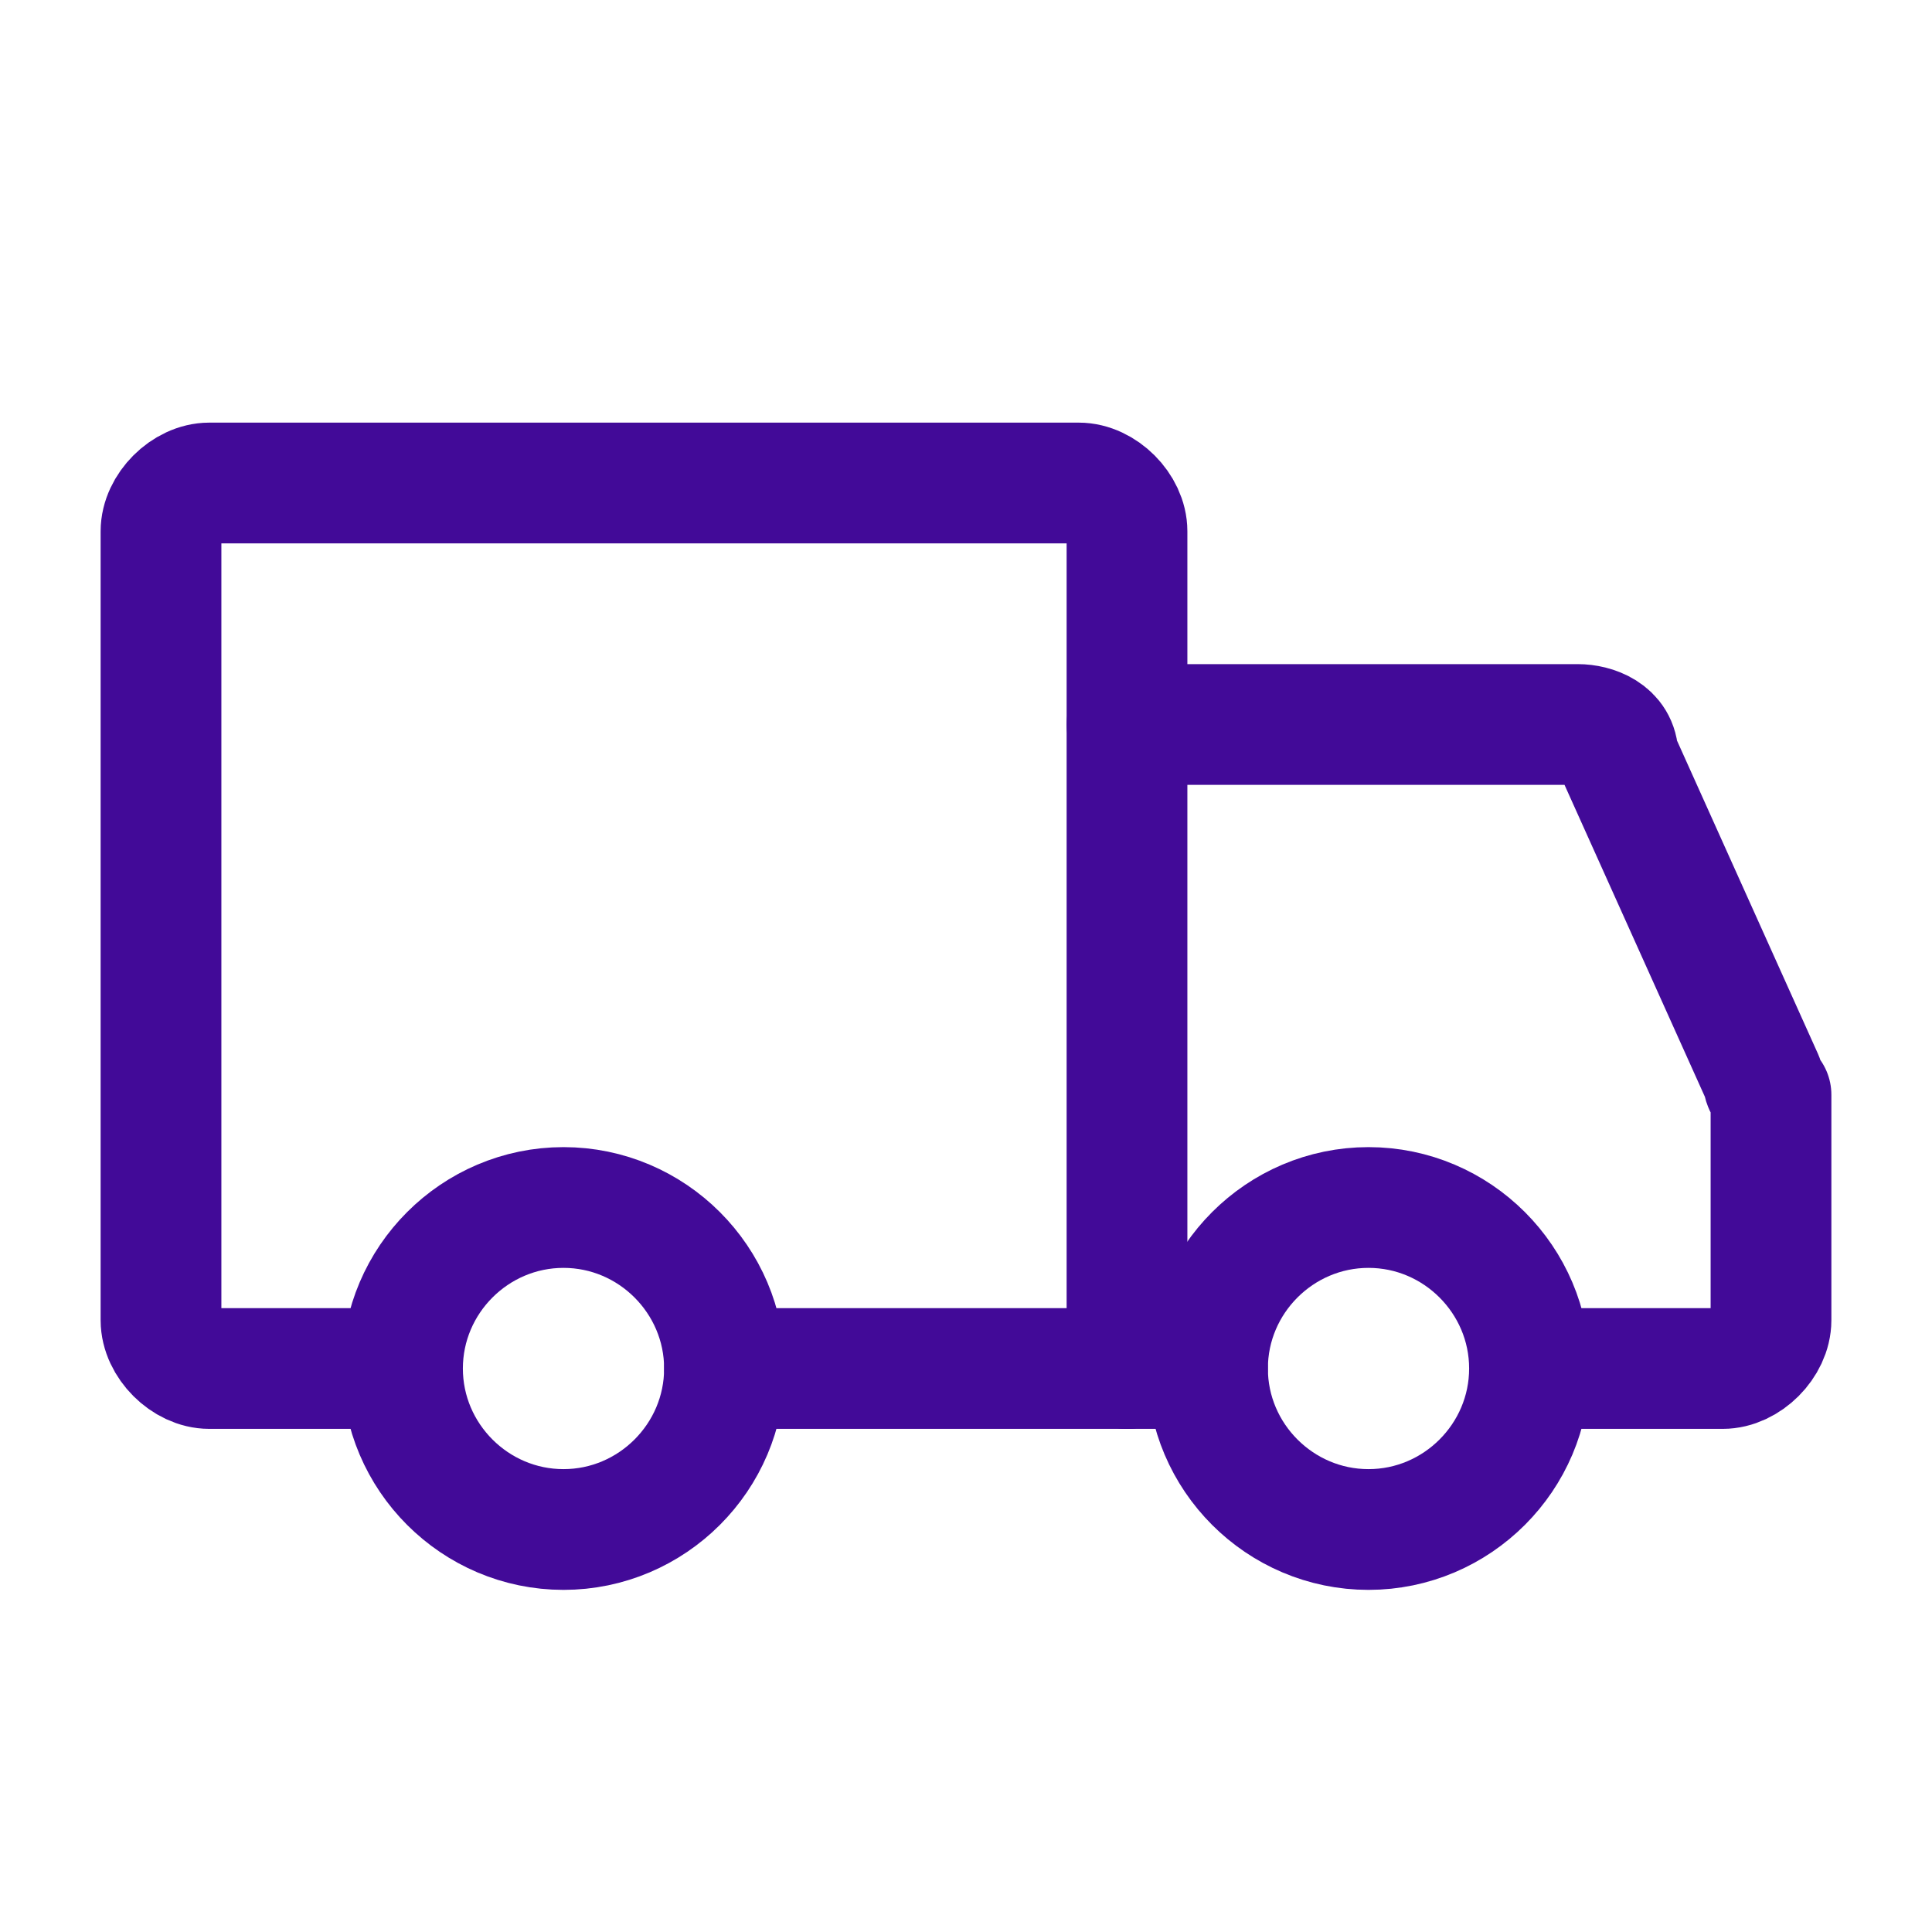
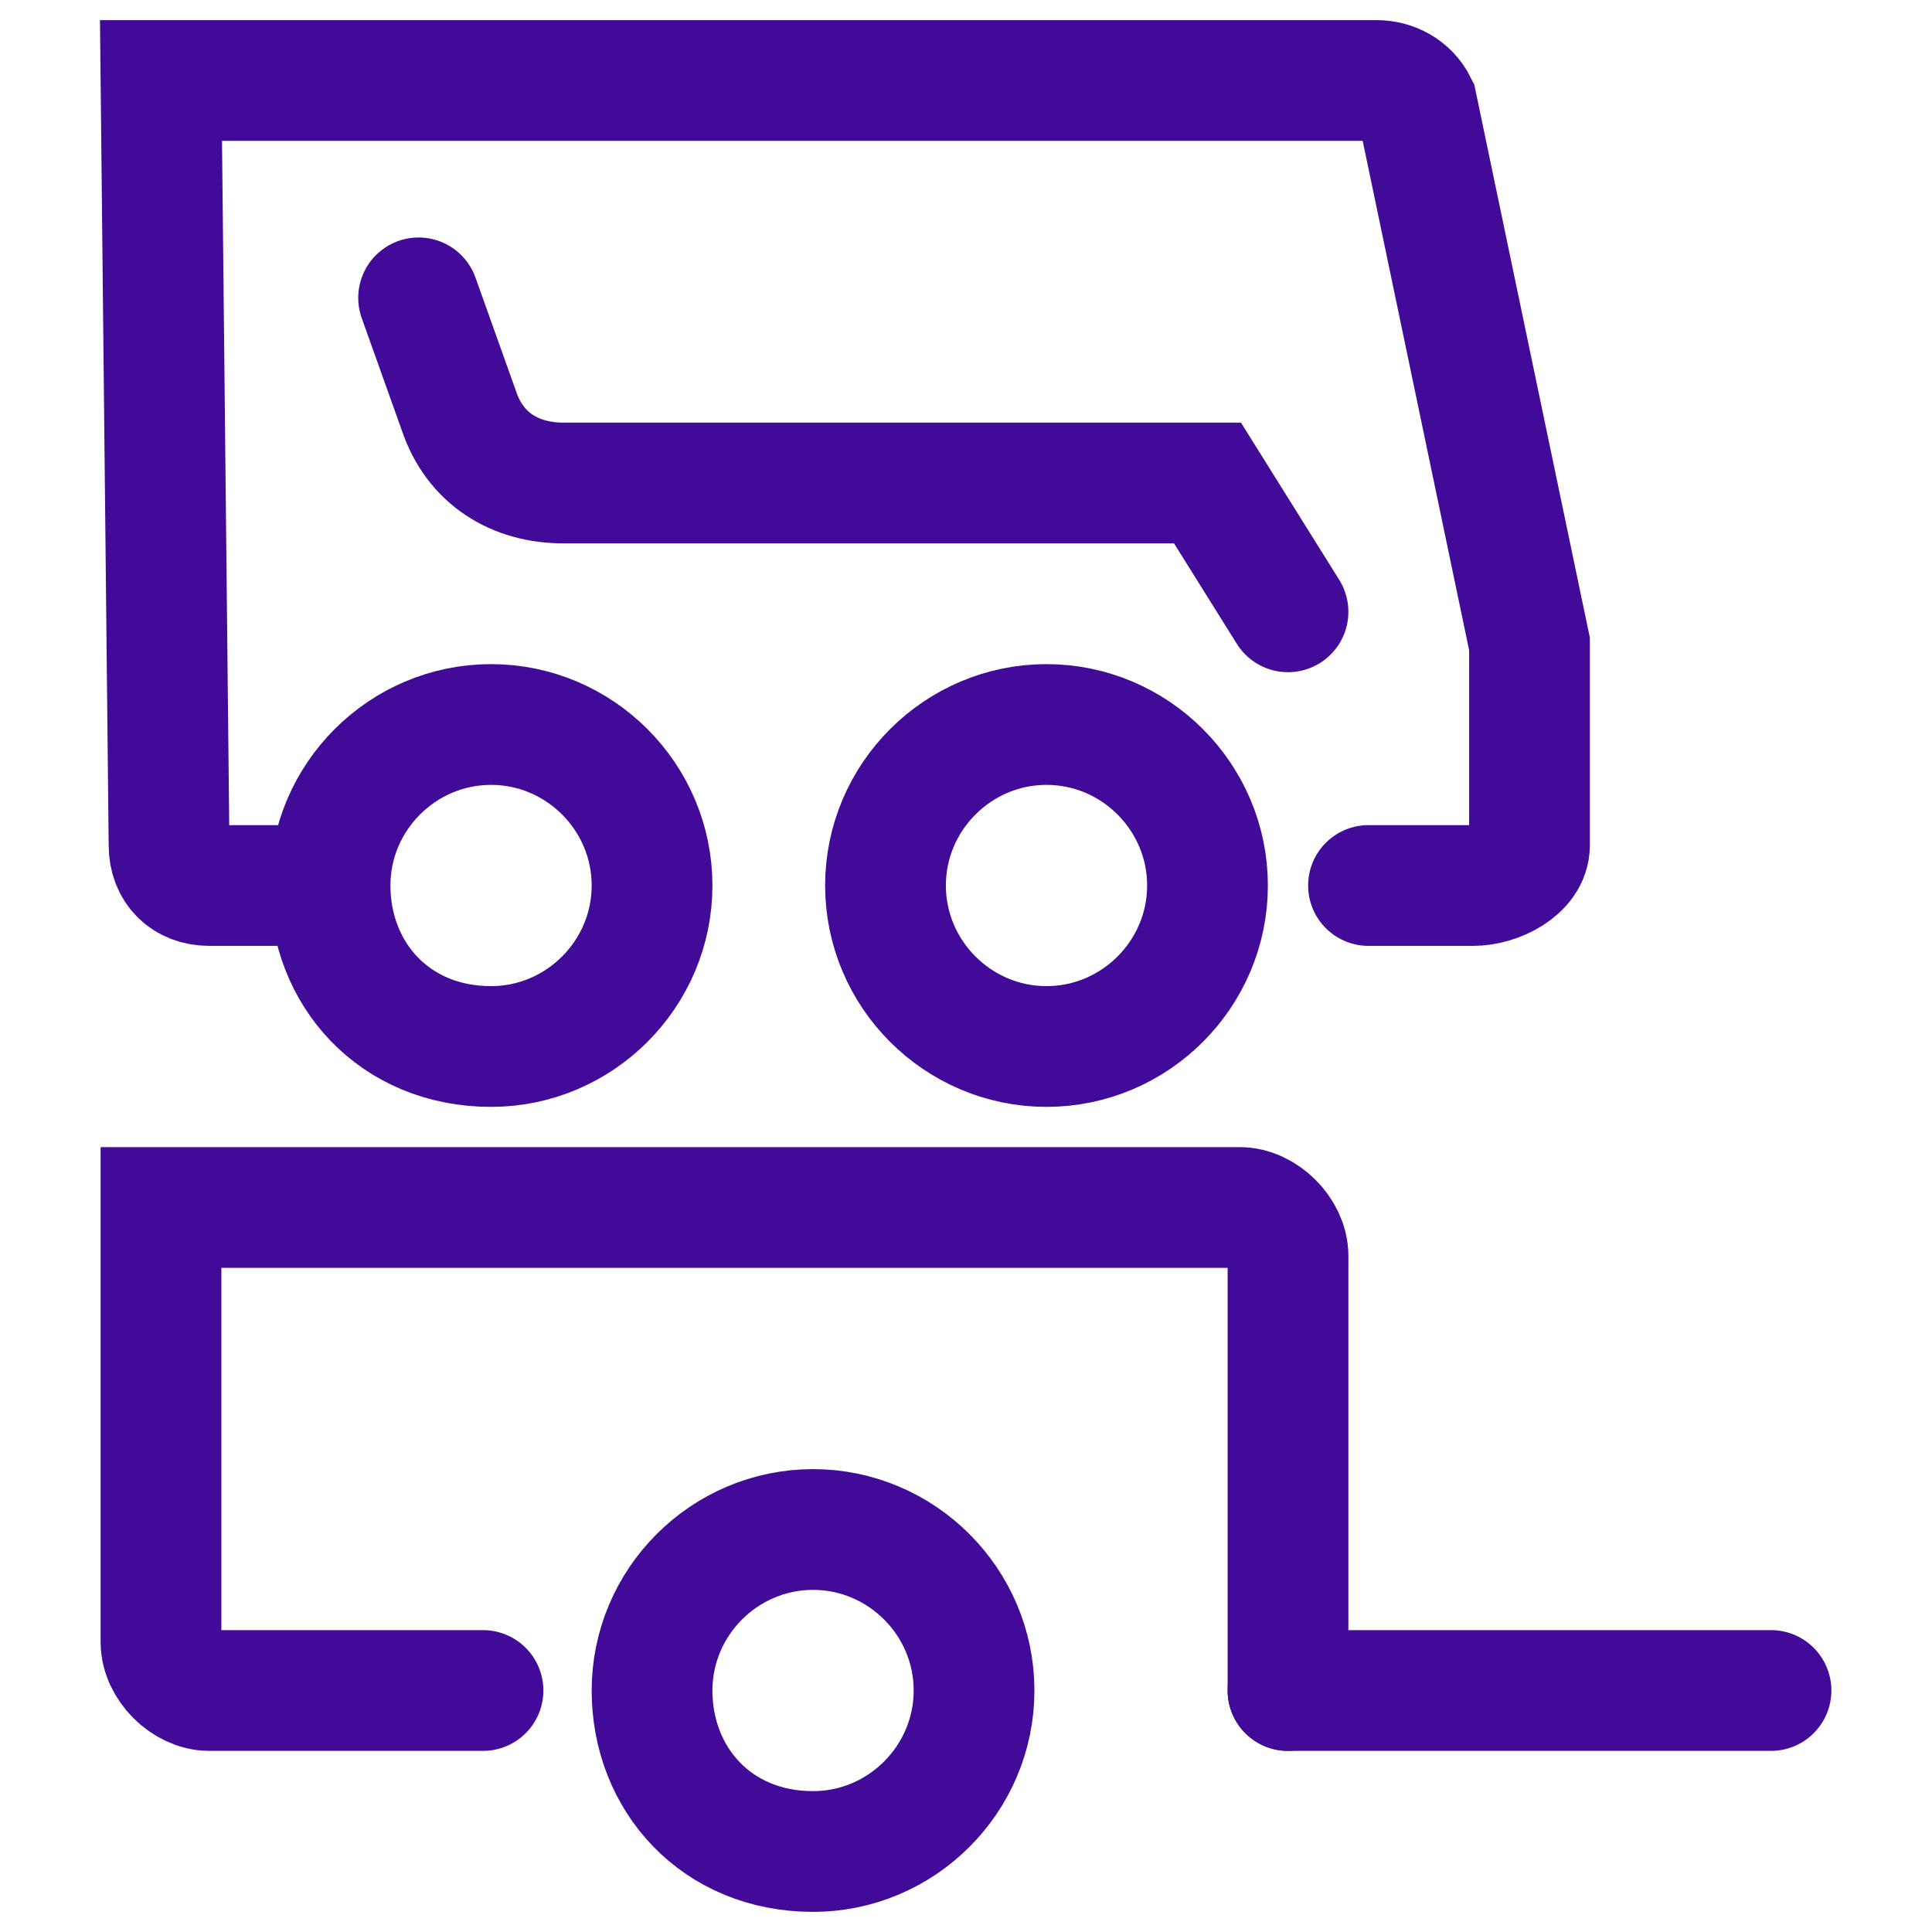
<svg xmlns="http://www.w3.org/2000/svg" version="1.1" id="Layer_1" x="0px" y="0px" viewBox="0 0 24 24" style="enable-background:new 0 0 24 24;" xml:space="preserve">
  <style type="text/css">
- 	.st0{fill:none;}
+ 	.st0{fill:none;stroke:#420A98;stroke-width:1.5;stroke-linecap:round;}
	.st1{fill:none;stroke:#420A98;stroke-width:1.5;stroke-linecap:round;stroke-linejoin:round;}
</style>
-   <rect class="st0" width="24" height="24" />
-   <path class="st1" d="M7,19c1.1,0,2-0.9,2-2s-0.9-2-2-2s-2,0.9-2,2S5.9,19,7,19z" />
-   <path class="st1" d="M17,19c1.1,0,2-0.9,2-2s-0.9-2-2-2s-2,0.9-2,2S15.9,19,17,19z" />
-   <path class="st1" d="M14,17V6.6C14,6.3,13.7,6,13.4,6H2.6C2.3,6,2,6.3,2,6.6v9.8C2,16.7,2.3,17,2.6,17h2.1" />
-   <path class="st1" d="M14,17H9" />
-   <path class="st1" d="M14,9h5.6c0.2,0,0.5,0.1,0.5,0.4l1.8,4c0,0.1,0.1,0.2,0.1,0.2v2.8c0,0.3-0.3,0.6-0.6,0.6h-1.9" />
-   <path class="st1" d="M14,17h1" />
+   <g>
+     <path class="st0" d="M16,7.6L15,6H7C6.4,6,5.9,5.7,5.7,5.1L5.2,3.7" />
+     <path class="st0" d="M3.5,11H2.6c-0.3,0-0.5-0.2-0.5-0.5L2,1h15.1c0.2,0,0.4,0.1,0.5,0.3L19,8v2.5c0,0.3-0.4,0.5-0.7,0.5H17" />
+     <path class="st1" d="M10.1,23c1.1,0,2-0.9,2-2c0-1.1-0.9-2-2-2c-1.1,0-2,0.9-2,2C8.1,22.1,8.9,23,10.1,23z" />
+     <path class="st1" d="M6.1,13c1.1,0,2-0.9,2-2c0-1.1-0.9-2-2-2s-2,0.9-2,2C4.1,12.1,4.9,13,6.1,13z" />
+     <path class="st1" d="M13,13c1.1,0,2-0.9,2-2s-0.9-2-2-2s-2,0.9-2,2S11.9,13,13,13z" />
+     <path class="st0" d="M16,21v-5.4c0-0.3-0.3-0.6-0.6-0.6H2l0,5.4C2,20.7,2.3,21,2.6,21h3.4" />
+     <path class="st0" d="M16,21h6" />
+   </g>
</svg>
